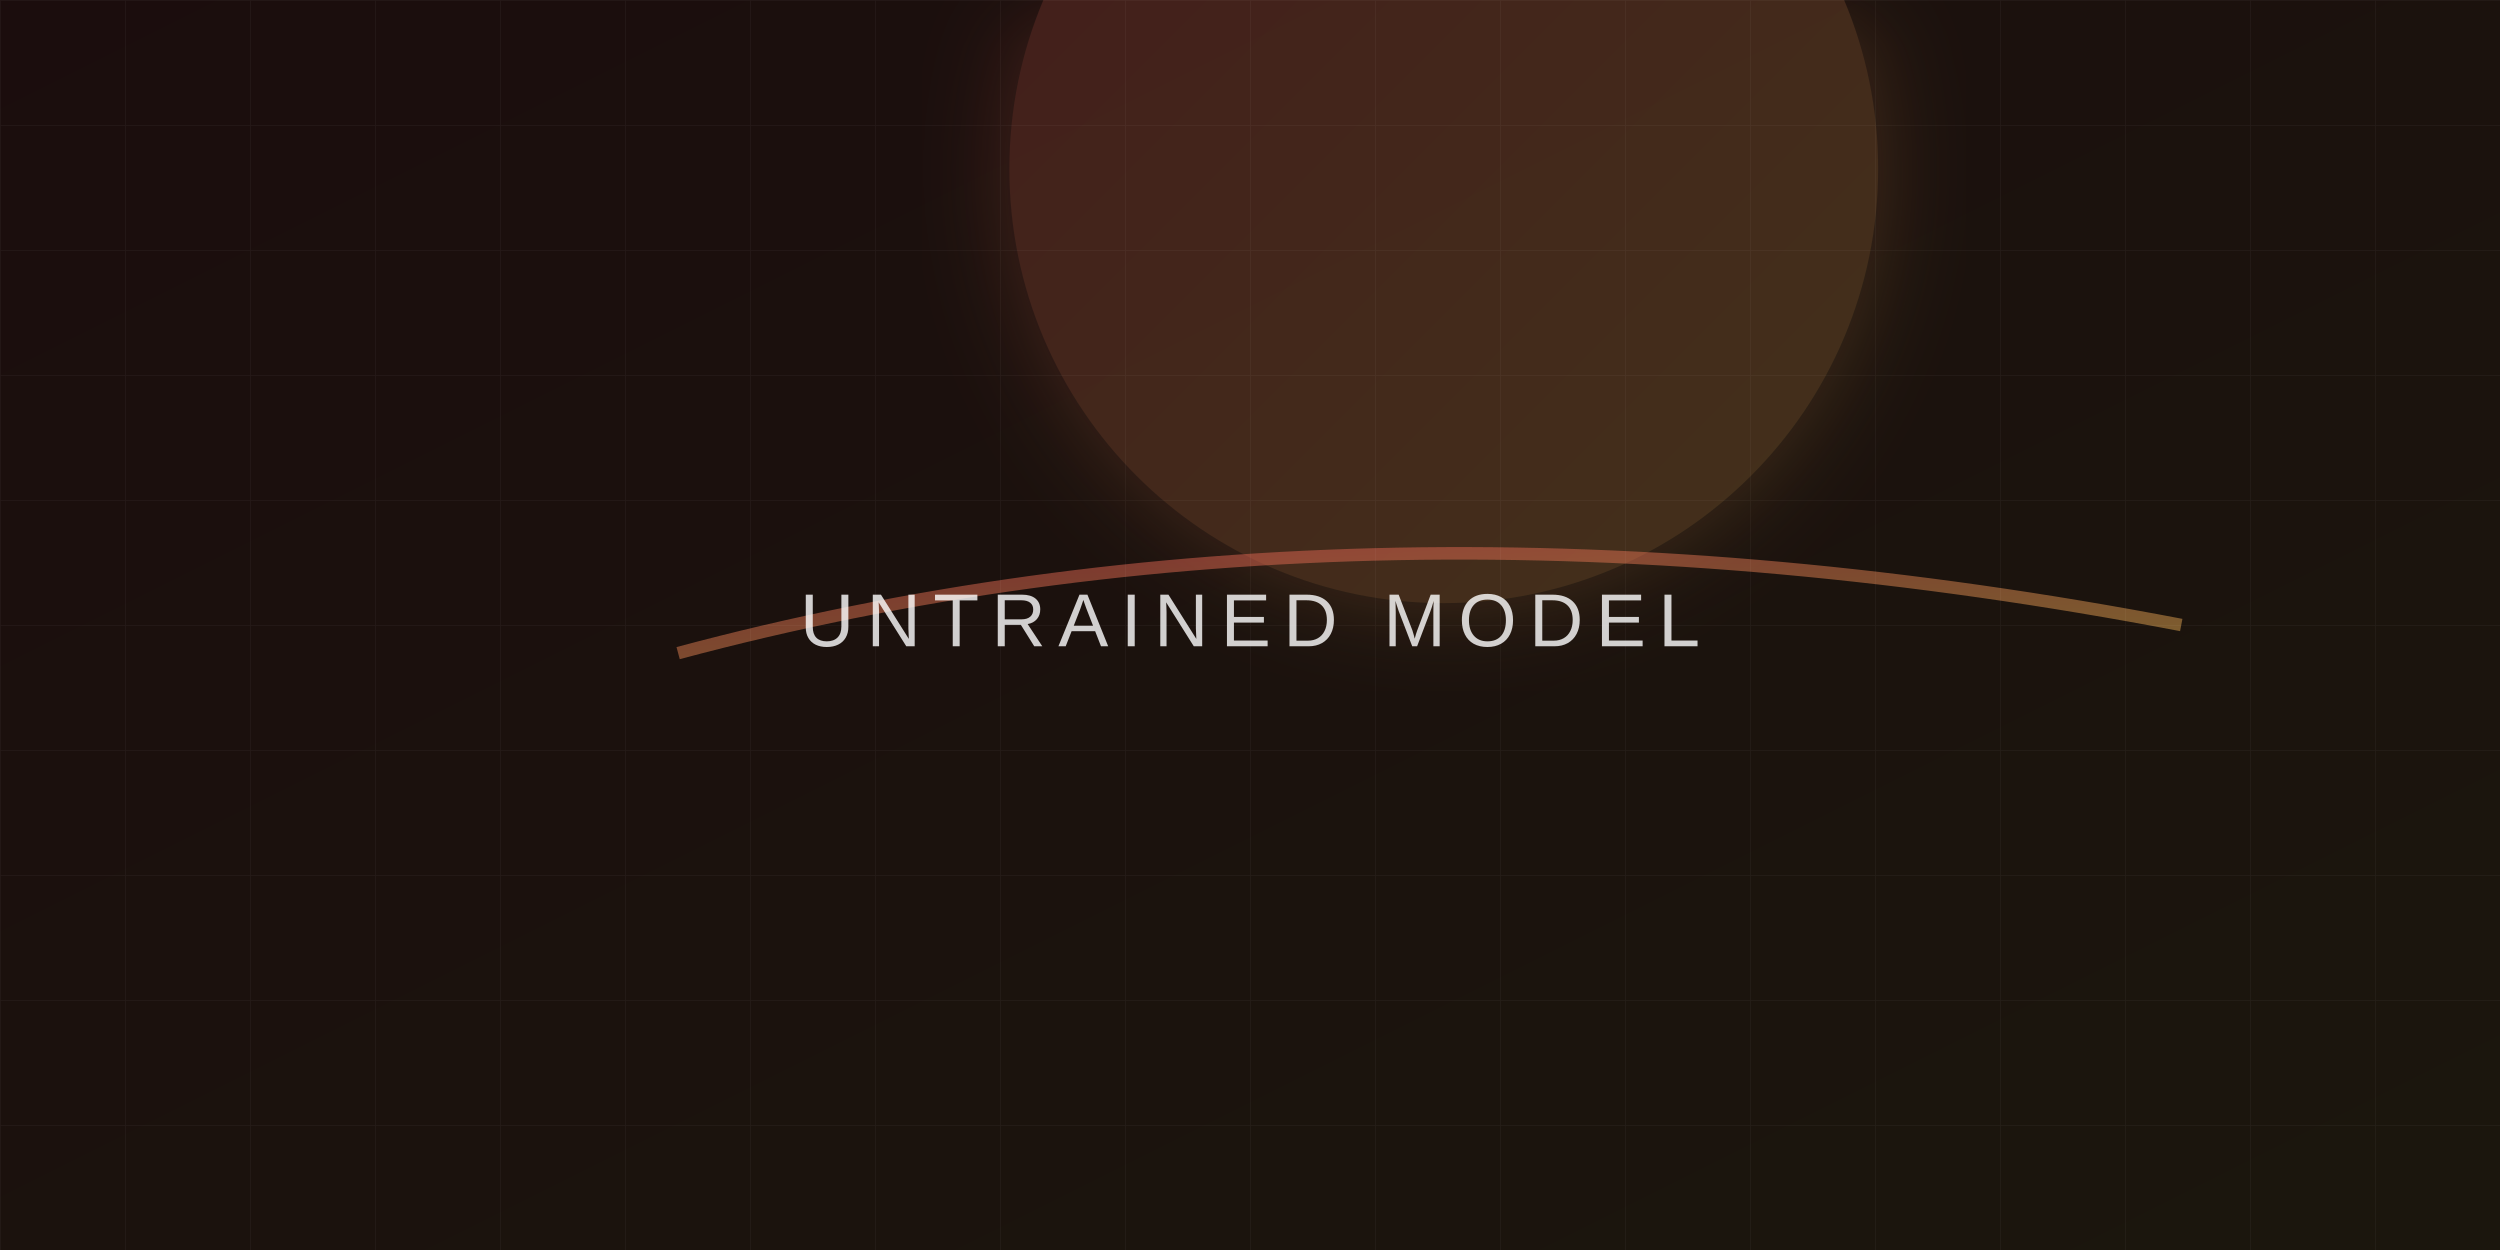
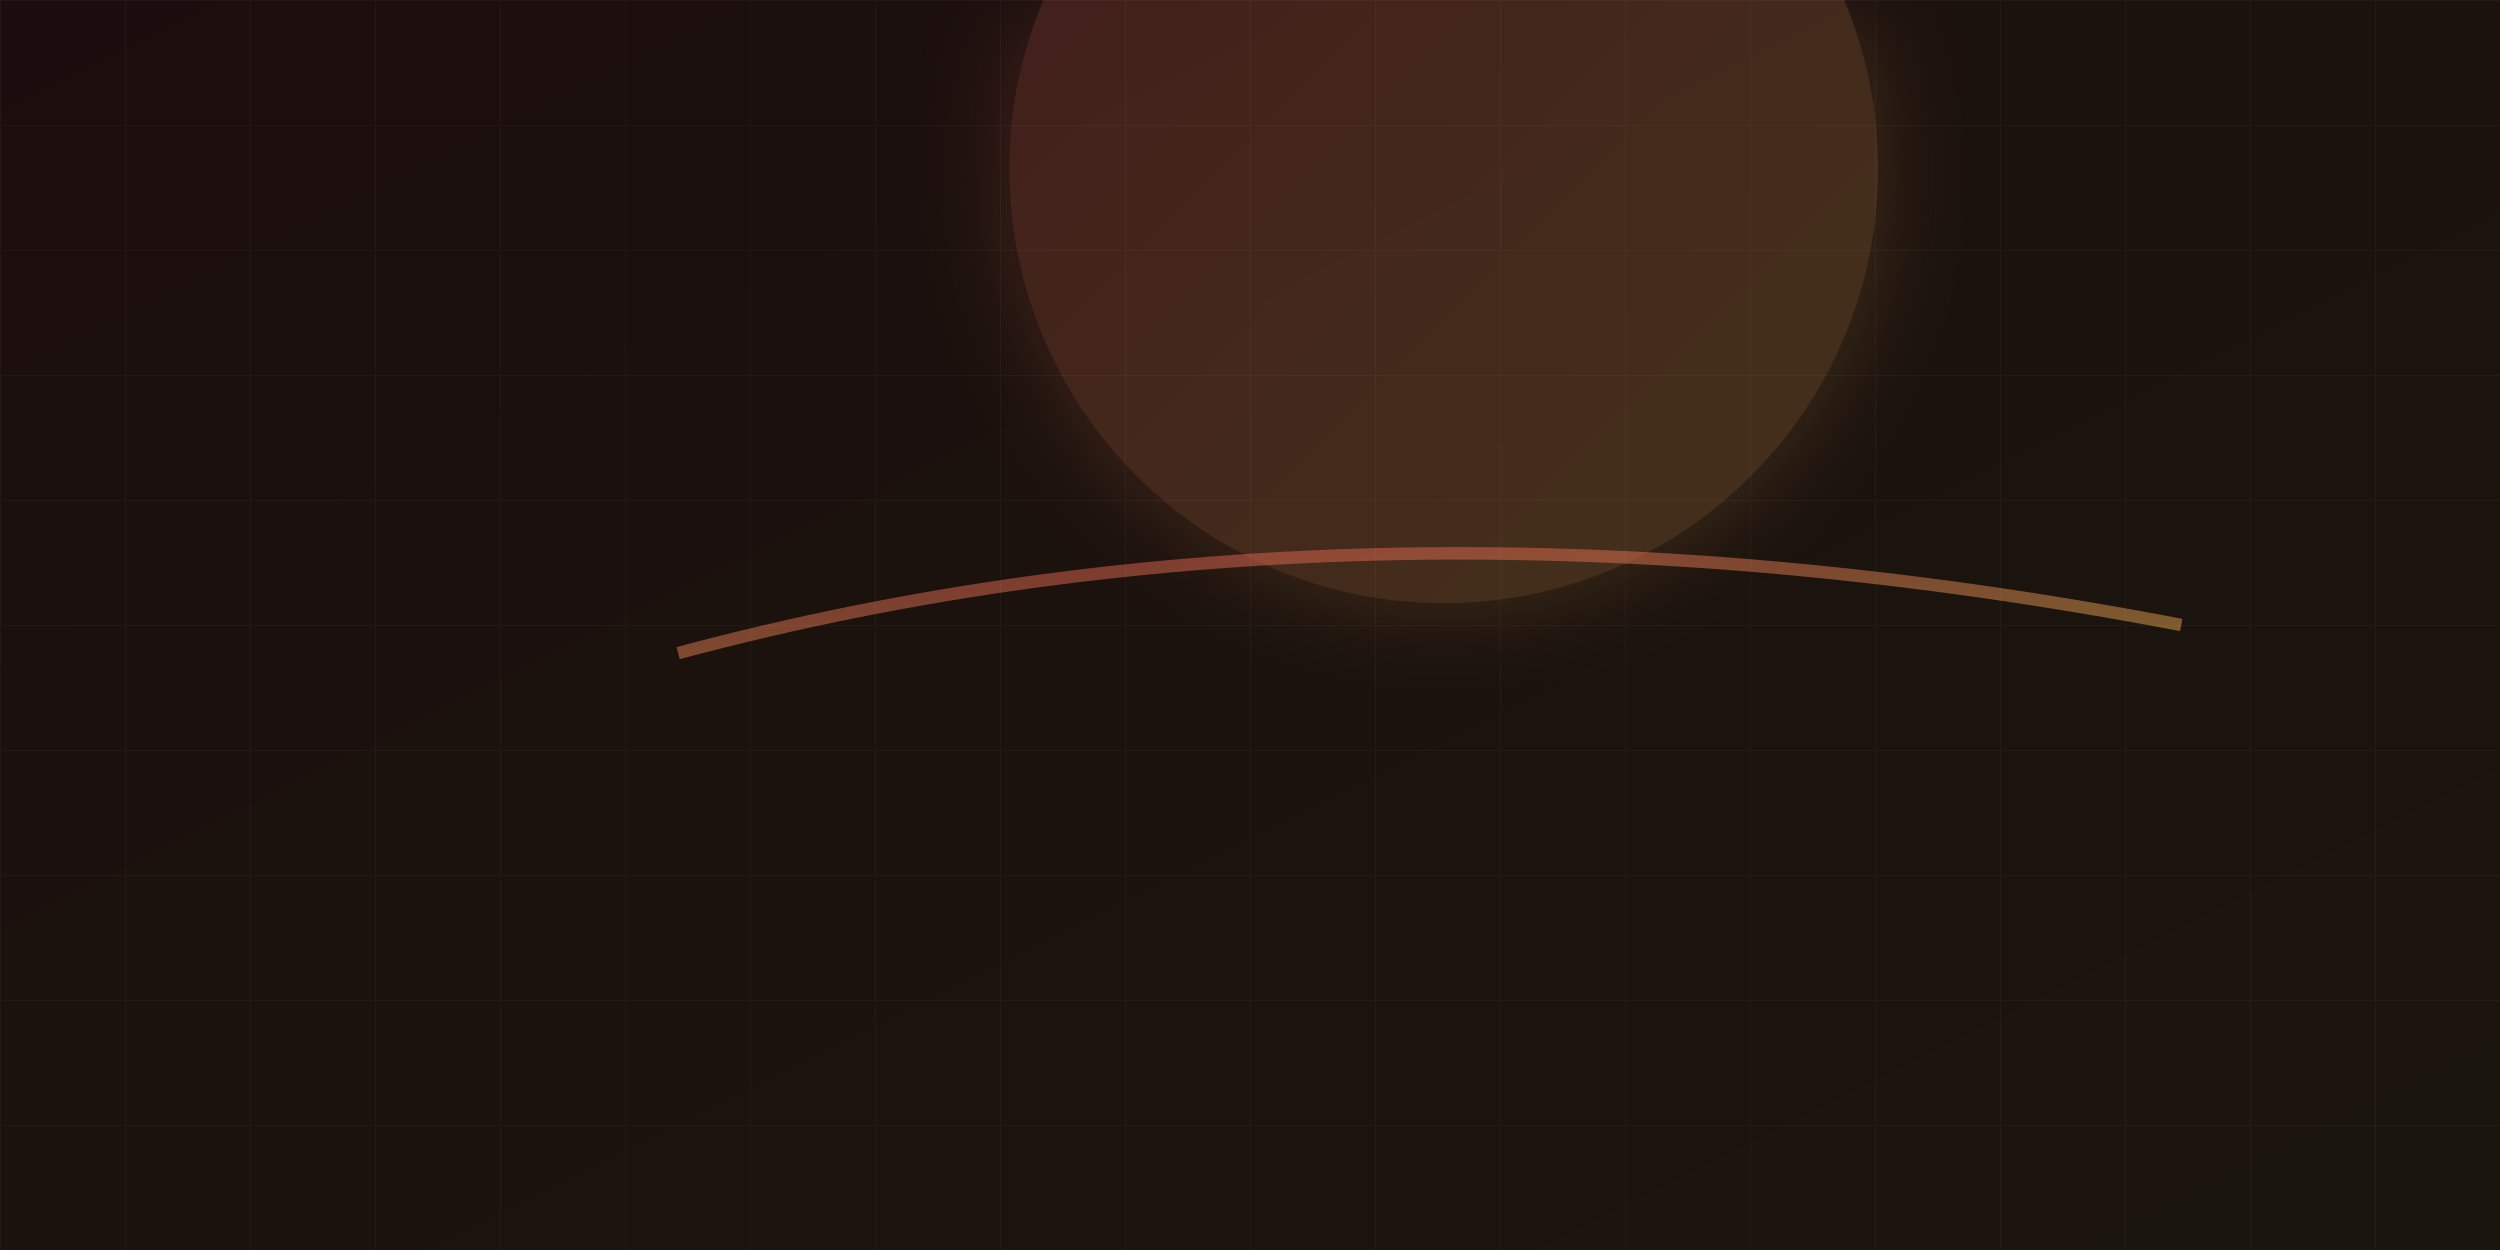
<svg xmlns="http://www.w3.org/2000/svg" width="800" height="400">
  <defs>
    <linearGradient id="grad" x1="0%" y1="0%" x2="100%" y2="100%">
      <stop offset="0%" style="stop-color:hsl(0.0, 70%, 60%);stop-opacity:1" />
      <stop offset="100%" style="stop-color:hsl(40.0, 70%, 60%);stop-opacity:1" />
    </linearGradient>
    <filter id="glow">
      <feGaussianBlur stdDeviation="15" result="coloredBlur" />
      <feMerge>
        <feMergeNode in="coloredBlur" />
        <feMergeNode in="SourceGraphic" />
      </feMerge>
    </filter>
  </defs>
  <rect width="800" height="400" fill="#050505" />
  <rect width="800" height="400" fill="url(#grad)" opacity="0.1" />
  <circle cx="462" cy="54" r="139" fill="url(#grad)" opacity="0.2" filter="url(#glow)" />
  <path d="M217 209 Q 437 150 698 200" stroke="url(#grad)" stroke-width="4" fill="none" opacity="0.5" />
  <pattern id="grid" width="40" height="40" patternUnits="userSpaceOnUse">
    <path d="M 40 0 L 0 0 0 40" fill="none" stroke="white" stroke-width="0.5" opacity="0.05" />
  </pattern>
  <rect width="100%" height="100%" fill="url(#grid)" />
-   <text x="50%" y="50%" dominant-baseline="middle" text-anchor="middle" font-family="Arial, sans-serif" font-size="24" fill="white" opacity="0.8" letter-spacing="4">UNTRAINED MODEL</text>
</svg>
